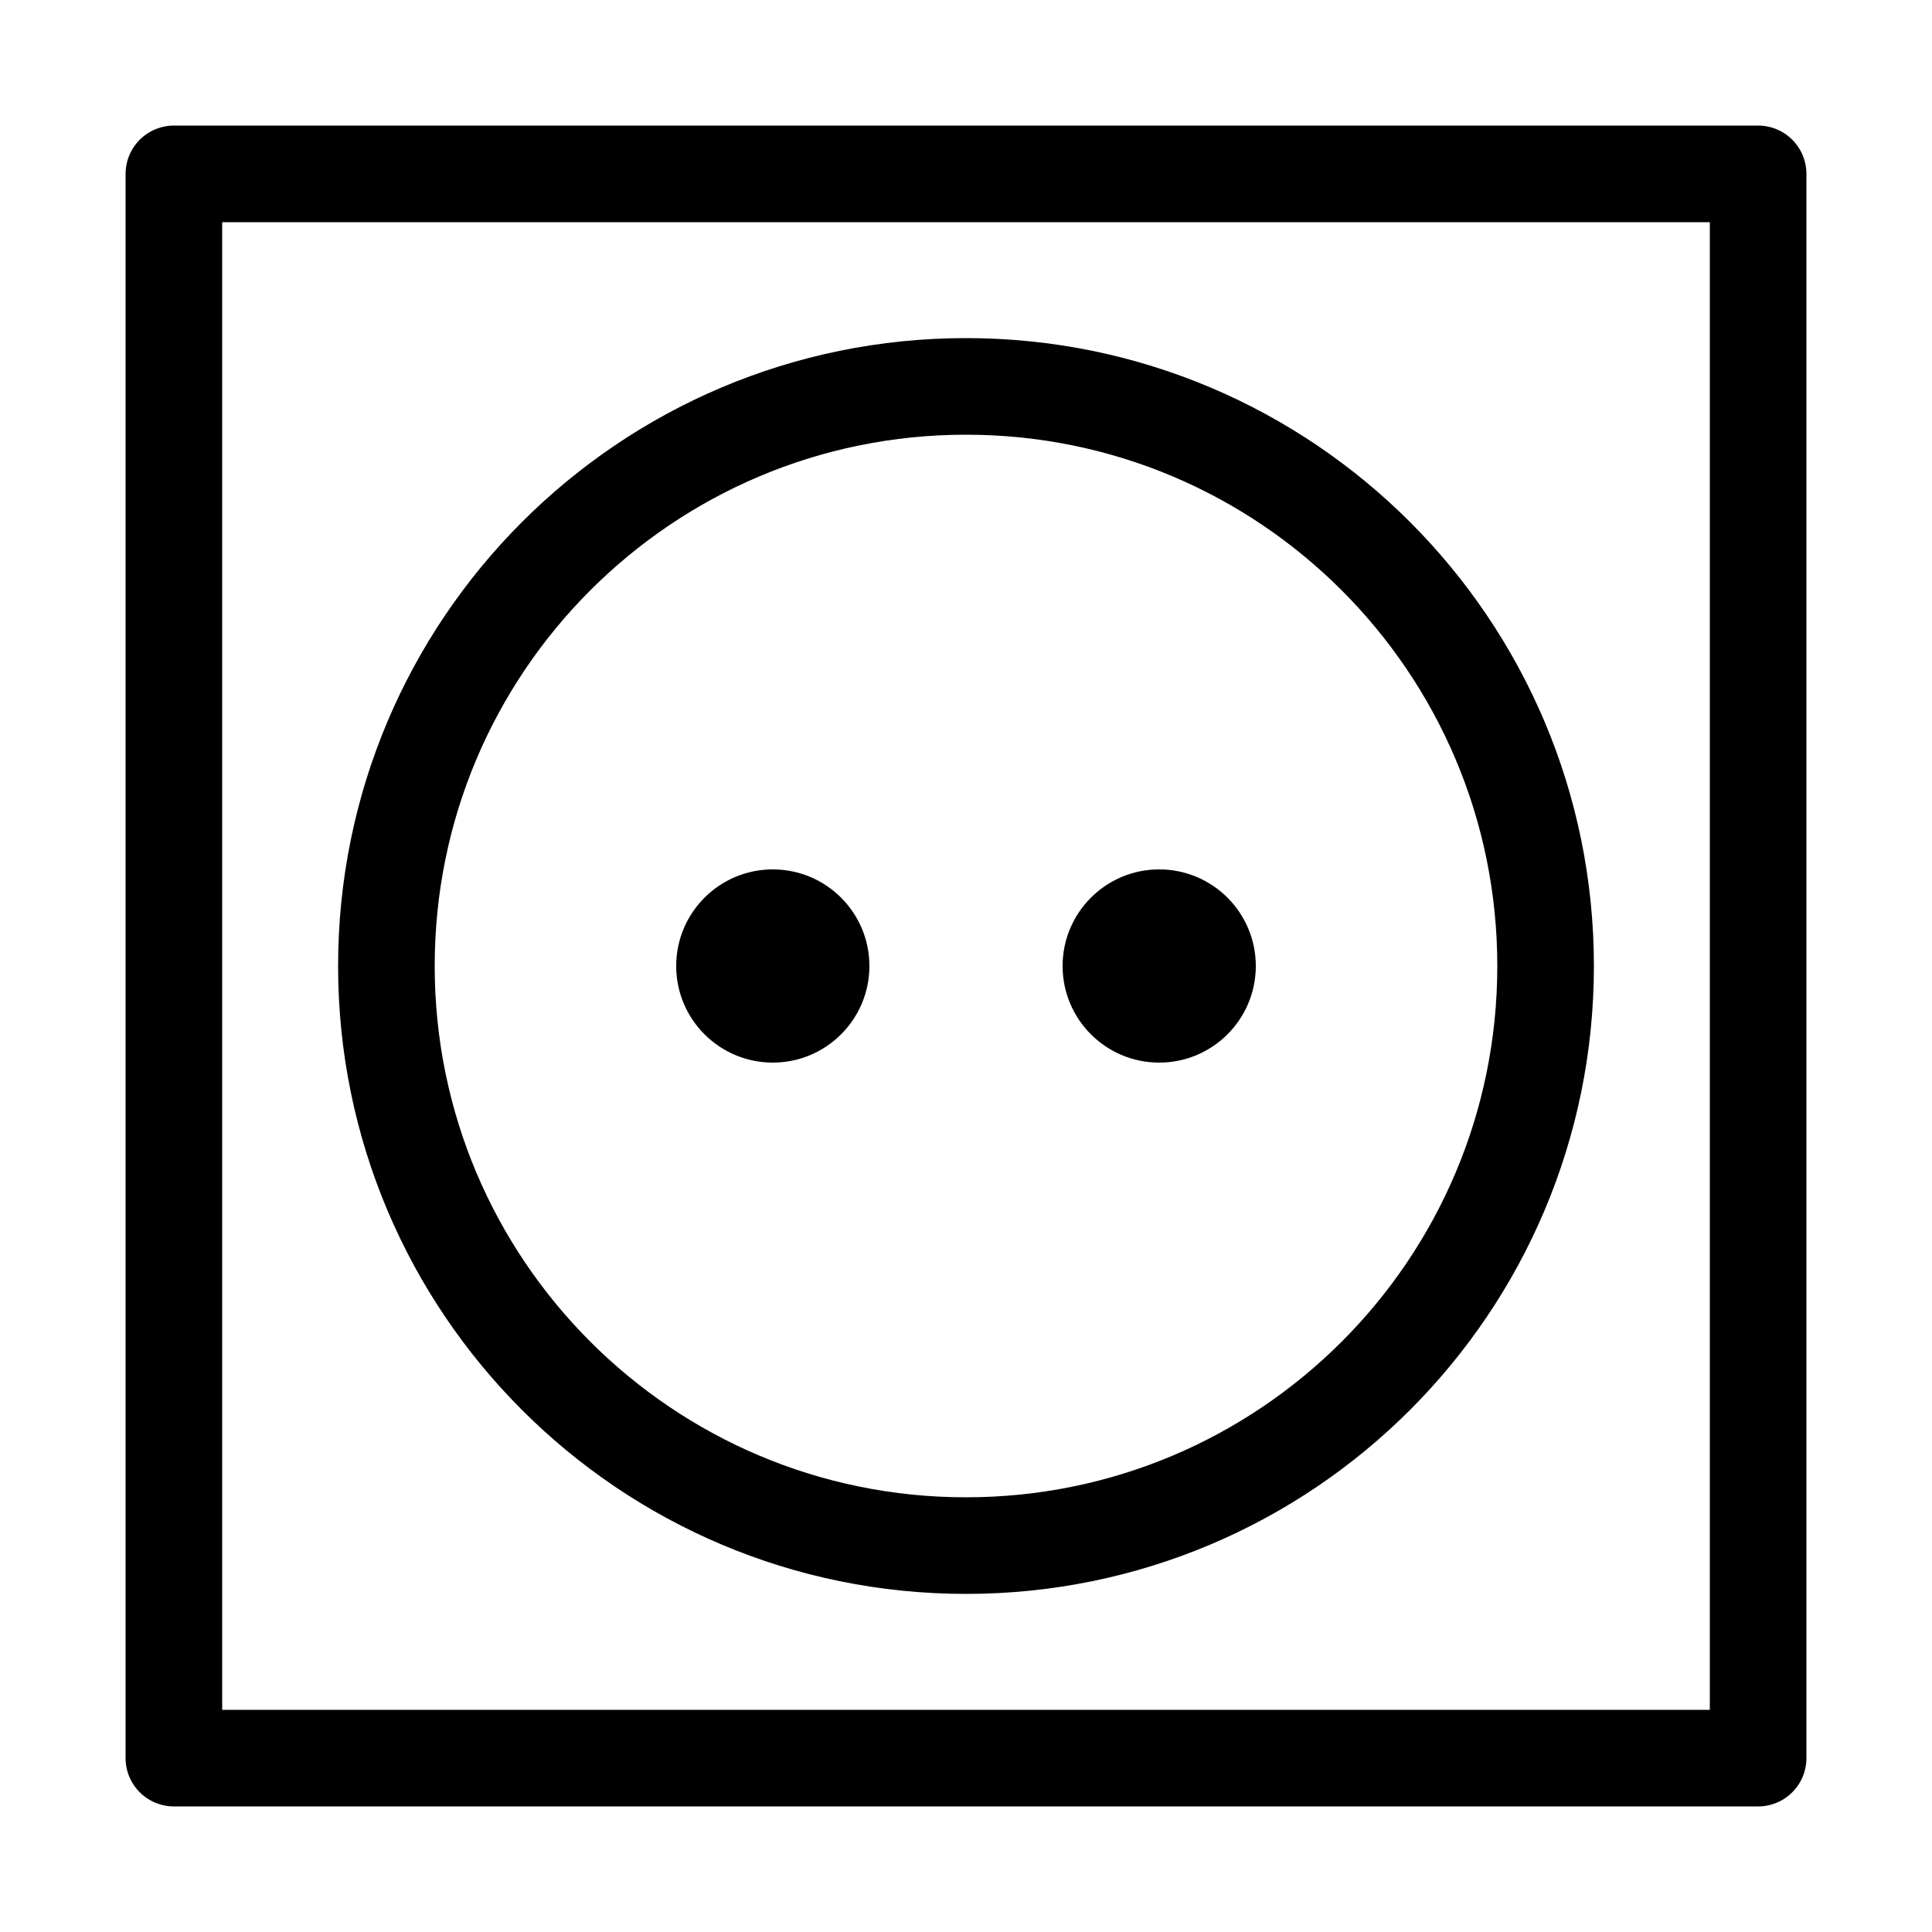
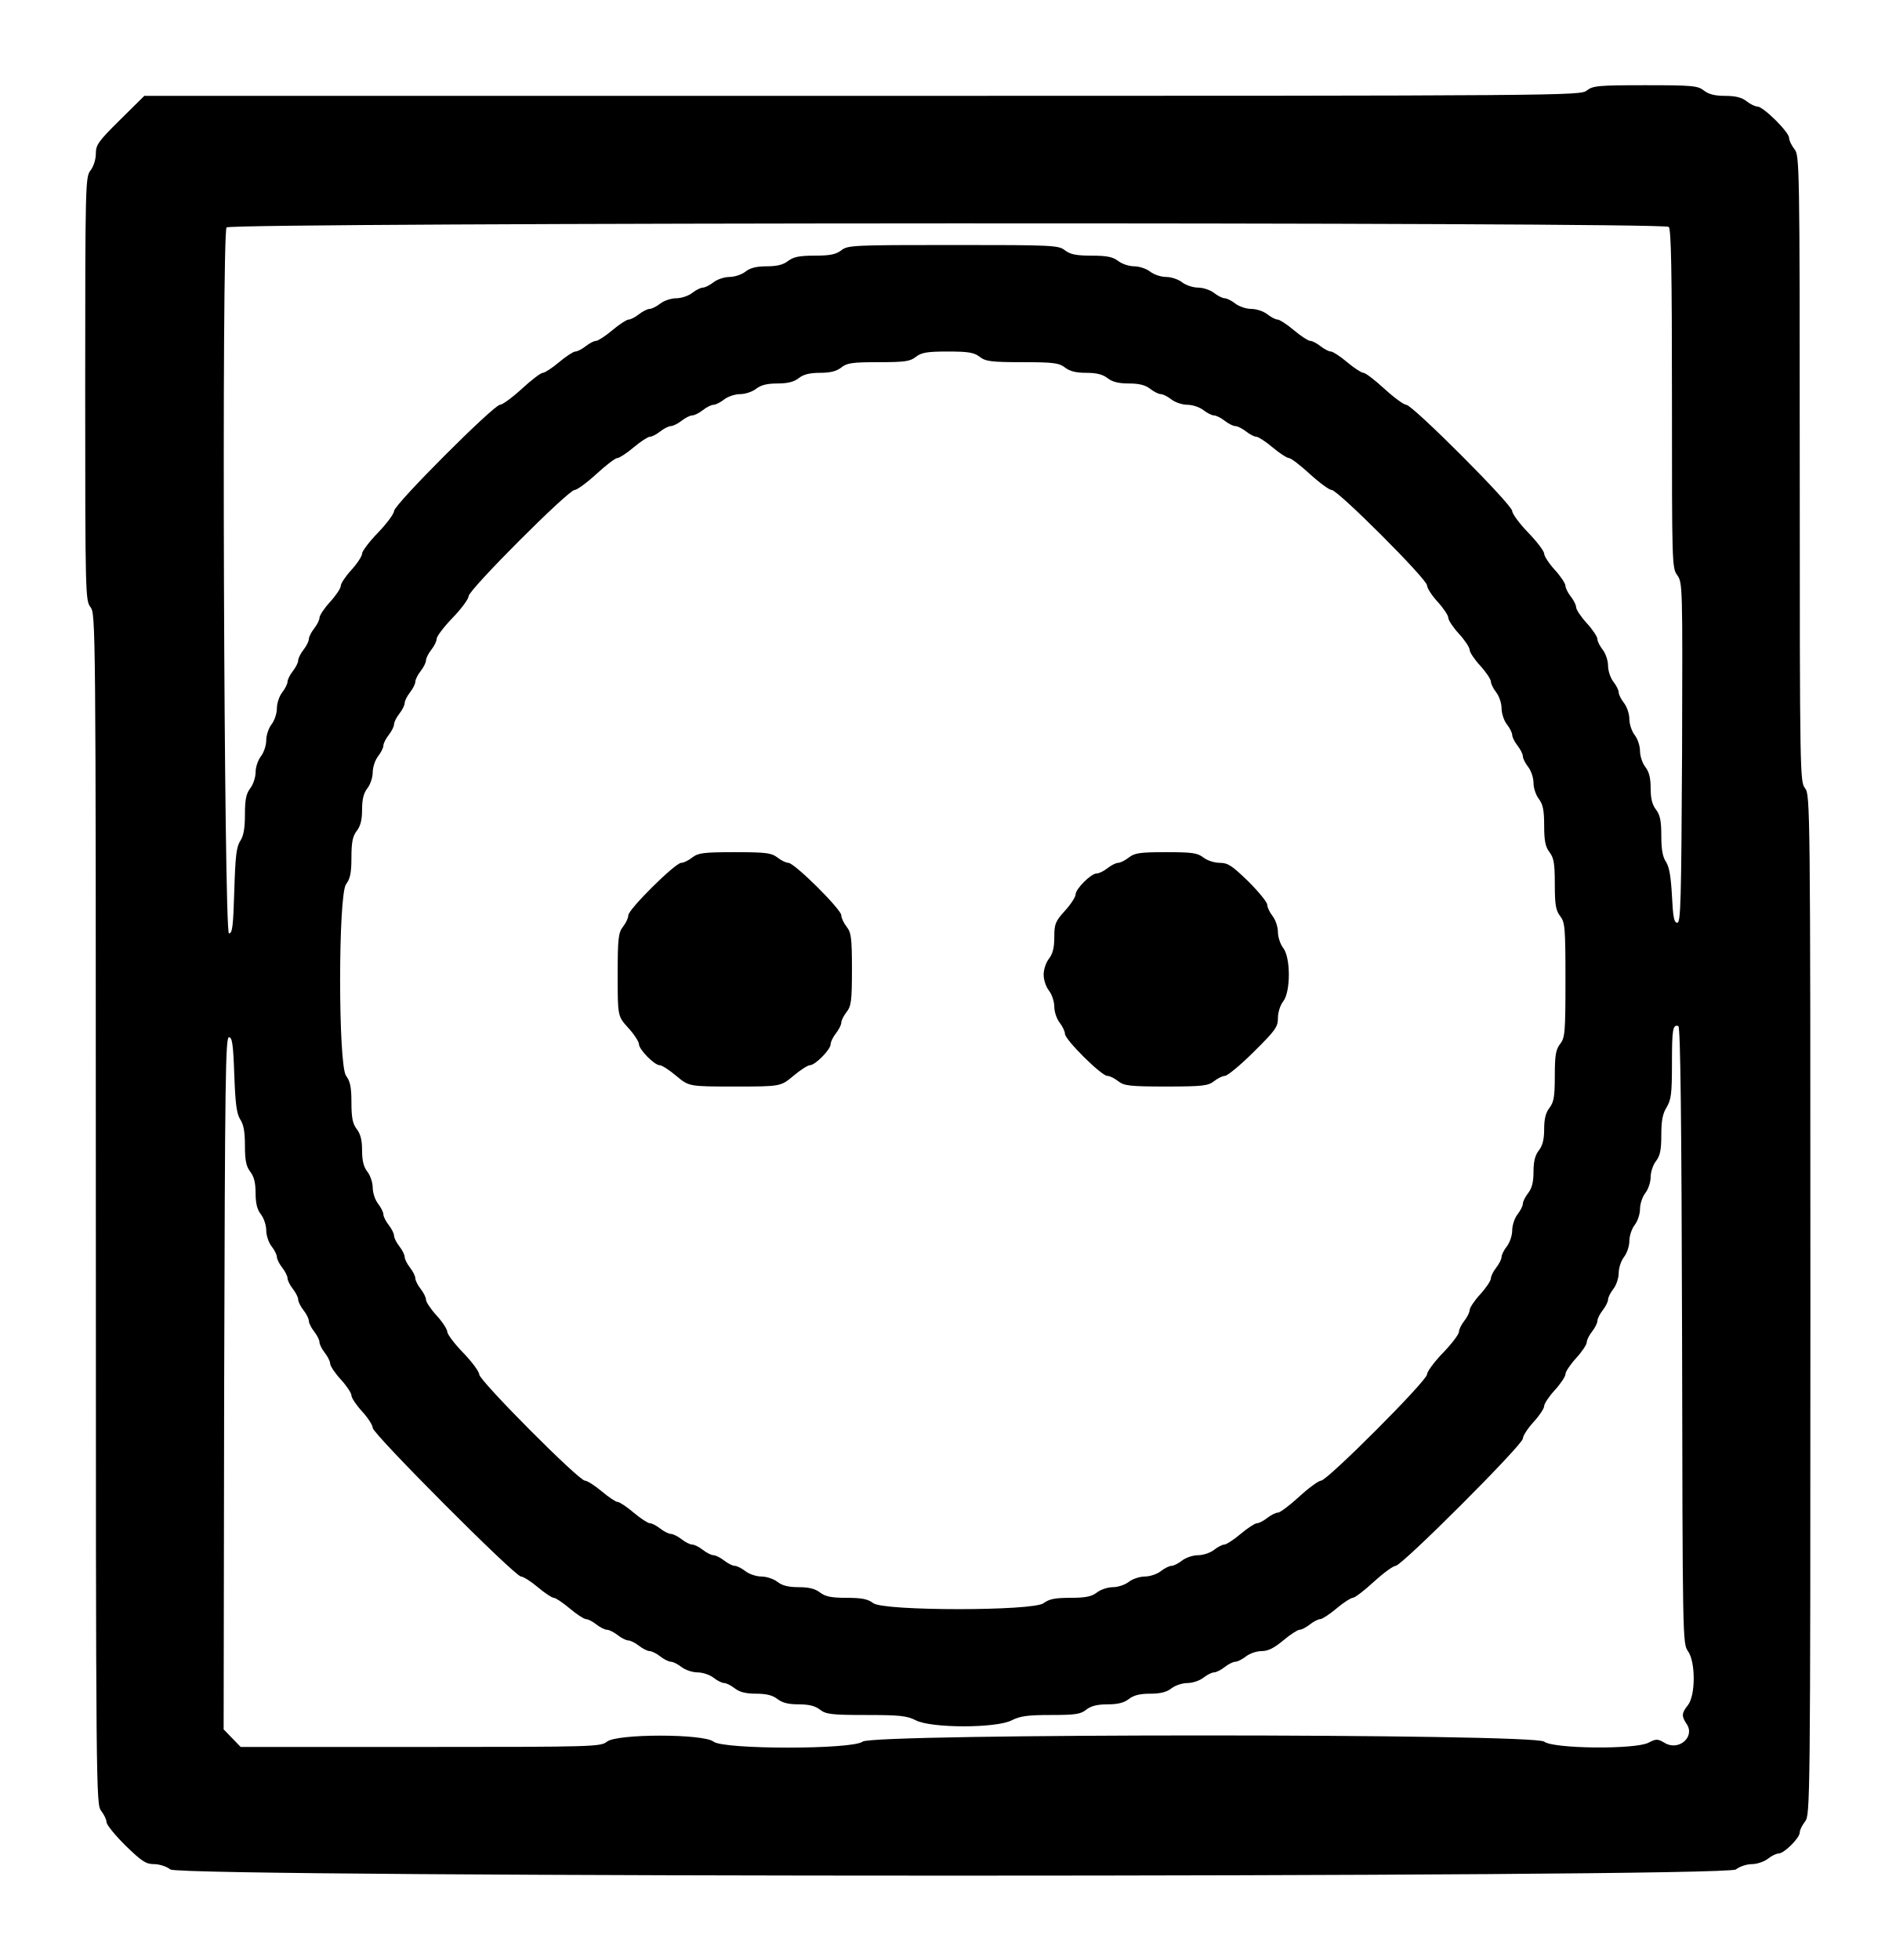
- <svg xmlns="http://www.w3.org/2000/svg" viewBox="0 0 100 100" width="100" height="100">
-   <g fill="none" stroke="#000" stroke-width="5" stroke-linejoin="round" stroke-linecap="round">
-     <rect x="9" y="9" width="82" height="82" />
-     <circle cx="50" cy="50" r="30" />
-     <circle cx="40" cy="50" r="5" fill="#000" stroke="none" />
-     <circle cx="60" cy="50" r="5" fill="#000" stroke="none" />
+ <svg xmlns="http://www.w3.org/2000/svg" version="1.0" width="712pt" height="736pt" viewBox="0 0 712 736" preserveAspectRatio="xMidYMid meet">
+   <g transform="translate(0,736) scale(0.1,-0.1)" fill="#000000" stroke="none">
+     <path d="M5960 7020 c-25 -19 -61 -20 -2721 -20 l-2697 0 -91 -90 c-82 -81 -91 -94 -91 -127 0 -22 -9 -49 -20 -63 -19 -24 -20 -46 -20 -820 0 -774 1 -796 20 -820 19 -25 20 -57 20 -2260 0 -2203 1 -2235 20 -2260 11 -14 20 -33 20 -42 0 -10 32 -49 71 -88 62 -60 77 -70 108 -70 20 0 47 -9 61 -20 39 -31 5841 -31 5880 0 14 11 41 20 60 20 19 0 46 9 60 20 14 11 32 20 41 20 20 0 79 58 79 79 0 9 9 27 20 41 19 25 20 55 20 1940 0 1885 -1 1915 -20 1940 -19 24 -20 49 -20 1200 0 1151 -1 1176 -20 1200 -11 14 -20 33 -20 42 0 22 -97 118 -119 118 -9 0 -27 9 -41 20 -18 14 -41 20 -80 20 -39 0 -62 6 -80 20 -23 18 -42 20 -220 20 -178 0 -197 -2 -220 -20z m308 -512 c9 -9 12 -166 12 -646 0 -619 0 -635 20 -662 20 -28 20 -41 18 -667 -3 -559 -5 -638 -18 -638 -12 0 -16 20 -20 101 -4 72 -10 108 -22 127 -13 19 -18 47 -18 99 0 57 -5 78 -20 98 -14 18 -20 41 -20 80 0 39 -6 62 -20 80 -11 14 -20 41 -20 60 0 19 -9 46 -20 60 -11 14 -20 41 -20 60 0 19 -9 46 -20 60 -11 14 -20 32 -20 40 0 8 -9 26 -20 40 -11 14 -20 41 -20 60 0 19 -9 46 -20 60 -11 14 -20 32 -20 40 0 9 -18 36 -40 60 -22 24 -40 51 -40 60 0 8 -9 26 -20 40 -11 14 -20 32 -20 40 0 9 -18 36 -40 60 -22 24 -40 52 -40 61 0 9 -27 45 -60 79 -33 34 -60 71 -60 81 0 24 -375 399 -398 399 -9 0 -46 27 -82 60 -36 33 -71 60 -79 60 -7 0 -35 18 -61 40 -26 22 -54 40 -61 40 -8 0 -25 9 -39 20 -14 11 -31 20 -39 20 -7 0 -35 18 -61 40 -26 22 -54 40 -61 40 -8 0 -25 9 -39 20 -14 11 -41 20 -60 20 -19 0 -46 9 -60 20 -14 11 -32 20 -40 20 -8 0 -26 9 -40 20 -14 11 -41 20 -60 20 -19 0 -46 9 -60 20 -14 11 -41 20 -60 20 -19 0 -46 9 -60 20 -14 11 -41 20 -60 20 -19 0 -46 9 -60 20 -20 15 -41 20 -100 20 -59 0 -80 5 -100 20 -24 19 -43 20 -420 20 -377 0 -396 -1 -420 -20 -20 -15 -41 -20 -100 -20 -59 0 -80 -5 -100 -20 -18 -14 -41 -20 -80 -20 -39 0 -62 -6 -80 -20 -14 -11 -41 -20 -60 -20 -19 0 -46 -9 -60 -20 -14 -11 -32 -20 -40 -20 -8 0 -26 -9 -40 -20 -14 -11 -41 -20 -60 -20 -19 0 -46 -9 -60 -20 -14 -11 -32 -20 -40 -20 -8 0 -26 -9 -40 -20 -14 -11 -31 -20 -39 -20 -7 0 -35 -18 -61 -40 -26 -22 -54 -40 -61 -40 -8 0 -25 -9 -39 -20 -14 -11 -31 -20 -39 -20 -7 0 -35 -18 -61 -40 -26 -22 -54 -40 -61 -40 -8 0 -43 -27 -79 -60 -36 -33 -73 -60 -82 -60 -23 0 -398 -375 -398 -399 0 -10 -27 -47 -60 -81 -33 -34 -60 -70 -60 -79 0 -9 -18 -37 -40 -61 -22 -24 -40 -51 -40 -60 0 -9 -18 -36 -40 -60 -22 -24 -40 -51 -40 -60 0 -8 -9 -26 -20 -40 -11 -14 -20 -32 -20 -40 0 -8 -9 -26 -20 -40 -11 -14 -20 -32 -20 -40 0 -8 -9 -26 -20 -40 -11 -14 -20 -32 -20 -40 0 -8 -9 -26 -20 -40 -11 -14 -20 -41 -20 -60 0 -19 -9 -46 -20 -60 -11 -14 -20 -41 -20 -60 0 -19 -9 -46 -20 -60 -11 -14 -20 -41 -20 -60 0 -19 -9 -46 -20 -60 -15 -20 -20 -41 -20 -98 0 -52 -5 -80 -17 -99 -15 -22 -19 -57 -23 -188 -4 -133 -7 -160 -20 -160 -19 0 -28 2628 -9 2651 16 19 5398 21 5417 2z m-2588 -488 c22 -17 42 -20 160 -20 118 0 138 -3 160 -20 18 -14 41 -20 80 -20 39 0 62 -6 80 -20 18 -14 41 -20 80 -20 39 0 62 -6 80 -20 14 -11 32 -20 40 -20 8 0 26 -9 40 -20 14 -11 41 -20 60 -20 19 0 46 -9 60 -20 14 -11 32 -20 40 -20 8 0 26 -9 40 -20 14 -11 32 -20 40 -20 8 0 26 -9 40 -20 14 -11 31 -20 39 -20 7 0 35 -18 61 -40 26 -22 54 -40 61 -40 8 0 43 -27 79 -60 36 -33 73 -60 82 -60 23 0 358 -335 358 -358 0 -10 18 -38 40 -62 22 -24 40 -51 40 -60 0 -9 18 -36 40 -60 22 -24 40 -51 40 -60 0 -9 18 -36 40 -60 22 -24 40 -51 40 -60 0 -8 9 -26 20 -40 11 -14 20 -41 20 -60 0 -19 9 -46 20 -60 11 -14 20 -32 20 -40 0 -8 9 -26 20 -40 11 -14 20 -32 20 -40 0 -8 9 -26 20 -40 11 -14 20 -41 20 -60 0 -19 9 -46 20 -60 15 -20 20 -41 20 -100 0 -59 5 -80 20 -100 16 -21 20 -41 20 -120 0 -79 4 -99 20 -120 18 -23 20 -42 20 -240 0 -198 -2 -217 -20 -240 -16 -21 -20 -41 -20 -120 0 -79 -4 -99 -20 -120 -14 -18 -20 -41 -20 -80 0 -39 -6 -62 -20 -80 -14 -18 -20 -41 -20 -80 0 -39 -6 -62 -20 -80 -11 -14 -20 -32 -20 -40 0 -8 -9 -26 -20 -40 -11 -14 -20 -41 -20 -60 0 -19 -9 -46 -20 -60 -11 -14 -20 -32 -20 -40 0 -8 -9 -26 -20 -40 -11 -14 -20 -32 -20 -40 0 -9 -18 -36 -40 -60 -22 -24 -40 -51 -40 -60 0 -8 -9 -26 -20 -40 -11 -14 -20 -32 -20 -41 0 -9 -27 -45 -60 -79 -33 -34 -60 -71 -60 -81 0 -24 -375 -399 -398 -399 -9 0 -46 -27 -82 -60 -36 -33 -72 -60 -80 -60 -8 0 -26 -9 -40 -20 -14 -11 -31 -20 -39 -20 -7 0 -35 -18 -61 -40 -26 -22 -54 -40 -61 -40 -8 0 -25 -9 -39 -20 -14 -11 -41 -20 -60 -20 -19 0 -46 -9 -60 -20 -14 -11 -32 -20 -40 -20 -8 0 -26 -9 -40 -20 -14 -11 -41 -20 -60 -20 -19 0 -46 -9 -60 -20 -14 -11 -41 -20 -60 -20 -19 0 -46 -9 -60 -20 -20 -15 -41 -20 -100 -20 -59 0 -80 -5 -100 -20 -39 -30 -601 -30 -640 0 -20 15 -41 20 -100 20 -59 0 -80 5 -100 20 -18 14 -41 20 -80 20 -39 0 -62 6 -80 20 -14 11 -41 20 -60 20 -19 0 -46 9 -60 20 -14 11 -32 20 -40 20 -8 0 -26 9 -40 20 -14 11 -32 20 -40 20 -8 0 -26 9 -40 20 -14 11 -32 20 -40 20 -8 0 -26 9 -40 20 -14 11 -32 20 -40 20 -8 0 -26 9 -40 20 -14 11 -31 20 -39 20 -7 0 -35 18 -61 40 -26 22 -53 40 -60 40 -7 0 -34 18 -60 40 -26 22 -55 40 -63 40 -23 0 -397 376 -397 399 0 10 -27 47 -60 81 -33 34 -60 70 -60 79 0 9 -18 37 -40 61 -22 24 -40 51 -40 60 0 8 -9 26 -20 40 -11 14 -20 32 -20 40 0 8 -9 26 -20 40 -11 14 -20 32 -20 40 0 8 -9 26 -20 40 -11 14 -20 32 -20 40 0 8 -9 26 -20 40 -11 14 -20 32 -20 40 0 8 -9 26 -20 40 -11 14 -20 41 -20 60 0 19 -9 46 -20 60 -14 18 -20 41 -20 80 0 39 -6 62 -20 80 -15 20 -20 41 -20 100 0 59 -5 80 -20 100 -30 39 -30 681 0 720 15 20 20 41 20 100 0 59 5 80 20 100 14 18 20 41 20 80 0 39 6 62 20 80 11 14 20 41 20 60 0 19 9 46 20 60 11 14 20 32 20 40 0 8 9 26 20 40 11 14 20 32 20 40 0 8 9 26 20 40 11 14 20 32 20 40 0 8 9 26 20 40 11 14 20 32 20 40 0 8 9 26 20 40 11 14 20 32 20 40 0 8 9 26 20 40 11 14 20 32 20 41 0 9 27 45 60 79 33 34 60 71 60 81 0 24 375 399 398 399 9 0 46 27 82 60 36 33 71 60 79 60 7 0 35 18 61 40 26 22 54 40 61 40 8 0 25 9 39 20 14 11 32 20 40 20 8 0 26 9 40 20 14 11 32 20 40 20 8 0 26 9 40 20 14 11 32 20 40 20 8 0 26 9 40 20 14 11 41 20 60 20 19 0 46 9 60 20 18 14 41 20 80 20 39 0 62 6 80 20 18 14 41 20 80 20 39 0 62 6 80 20 21 17 41 20 140 20 99 0 119 3 140 20 21 16 41 20 120 20 79 0 99 -4 120 -20z m2638 -3674 c2 -1139 2 -1158 22 -1186 29 -40 29 -166 0 -203 -24 -30 -25 -41 -4 -72 31 -48 -31 -101 -83 -70 -27 16 -32 16 -61 1 -50 -26 -358 -23 -392 4 -39 31 -2521 31 -2560 0 -38 -30 -522 -30 -560 0 -38 30 -362 30 -400 0 -24 -19 -45 -20 -701 -20 l-675 0 -32 33 -32 33 2 1300 c3 1147 5 1299 18 1299 12 0 16 -25 20 -141 4 -110 9 -146 22 -167 13 -19 18 -47 18 -99 0 -57 5 -78 20 -98 14 -18 20 -41 20 -80 0 -39 6 -62 20 -80 11 -14 20 -41 20 -60 0 -19 9 -46 20 -60 11 -14 20 -32 20 -40 0 -8 9 -26 20 -40 11 -14 20 -32 20 -40 0 -8 9 -26 20 -40 11 -14 20 -32 20 -40 0 -8 9 -26 20 -40 11 -14 20 -32 20 -40 0 -8 9 -26 20 -40 11 -14 20 -32 20 -40 0 -8 9 -26 20 -40 11 -14 20 -32 20 -40 0 -9 18 -36 40 -60 22 -24 40 -51 40 -60 0 -9 18 -36 40 -60 22 -24 40 -52 40 -62 0 -22 534 -558 557 -558 8 0 37 -18 63 -40 26 -22 53 -40 60 -40 7 0 34 -18 60 -40 26 -22 54 -40 61 -40 8 0 25 -9 39 -20 14 -11 32 -20 40 -20 8 0 26 -9 40 -20 14 -11 32 -20 40 -20 8 0 26 -9 40 -20 14 -11 32 -20 40 -20 8 0 26 -9 40 -20 14 -11 32 -20 40 -20 8 0 26 -9 40 -20 14 -11 41 -20 60 -20 19 0 46 -9 60 -20 14 -11 32 -20 40 -20 8 0 26 -9 40 -20 18 -14 41 -20 80 -20 39 0 62 -6 80 -20 18 -14 41 -20 80 -20 39 0 62 -6 80 -20 22 -17 42 -20 173 -20 128 0 153 -3 187 -20 58 -30 302 -30 360 0 32 16 59 20 147 20 92 0 112 3 133 20 18 14 41 20 80 20 39 0 62 6 80 20 18 14 41 20 80 20 39 0 62 6 80 20 14 11 41 20 60 20 19 0 46 9 60 20 14 11 32 20 40 20 8 0 26 9 40 20 14 11 32 20 40 20 8 0 26 9 40 20 14 11 40 20 59 20 24 0 46 11 81 40 26 22 54 40 61 40 8 0 25 9 39 20 14 11 31 20 39 20 7 0 35 18 61 40 26 22 54 40 61 40 8 0 43 27 79 60 36 33 73 60 82 60 23 0 478 455 478 478 0 10 18 38 40 62 22 24 40 51 40 60 0 9 18 36 40 60 22 24 40 51 40 60 0 9 18 36 40 60 22 24 40 51 40 60 0 8 9 26 20 40 11 14 20 32 20 40 0 8 9 26 20 40 11 14 20 32 20 40 0 8 9 26 20 40 11 14 20 41 20 60 0 19 9 46 20 60 11 14 20 41 20 60 0 19 9 46 20 60 11 14 20 41 20 60 0 19 9 46 20 60 11 14 20 41 20 60 0 19 9 46 20 60 15 19 20 41 20 97 0 55 5 81 20 105 17 29 20 51 20 164 0 129 3 148 24 141 8 -3 12 -355 14 -1161z" />
+     <path d="M2600 4140 c-14 -11 -32 -20 -41 -20 -23 0 -199 -175 -199 -197 0 -10 -9 -29 -20 -43 -17 -22 -20 -42 -20 -180 0 -156 0 -156 40 -200 22 -24 40 -52 40 -61 0 -20 58 -79 78 -79 8 0 36 -18 62 -40 48 -40 48 -40 220 -40 172 0 172 0 220 40 26 22 54 40 62 40 20 0 78 59 78 79 0 9 9 27 20 41 11 14 20 32 20 40 0 8 9 26 20 40 17 22 20 41 20 160 0 119 -3 138 -20 160 -11 14 -20 33 -20 43 0 22 -176 197 -199 197 -9 0 -27 9 -41 20 -22 17 -41 20 -160 20 -119 0 -138 -3 -160 -20z" />
+     <path d="M4240 4140 c-14 -11 -32 -20 -40 -20 -8 0 -26 -9 -40 -20 -14 -11 -32 -20 -41 -20 -21 0 -79 -58 -79 -79 0 -9 -18 -37 -40 -61 -36 -40 -40 -49 -40 -100 0 -39 -6 -62 -20 -80 -11 -14 -20 -40 -20 -60 0 -20 9 -46 20 -60 11 -14 20 -41 20 -60 0 -19 9 -46 20 -60 11 -14 20 -33 20 -42 0 -22 137 -158 159 -158 9 0 27 -9 41 -20 22 -17 41 -20 180 -20 139 0 158 3 180 20 14 11 32 20 41 20 9 0 58 40 108 90 82 81 91 94 91 127 0 22 9 49 20 63 28 36 28 164 0 200 -11 14 -20 41 -20 60 0 19 -9 46 -20 60 -11 14 -20 33 -20 42 0 10 -32 49 -71 88 -62 60 -77 70 -108 70 -20 0 -47 9 -61 20 -22 17 -41 20 -140 20 -99 0 -118 -3 -140 -20z" />
  </g>
</svg>
